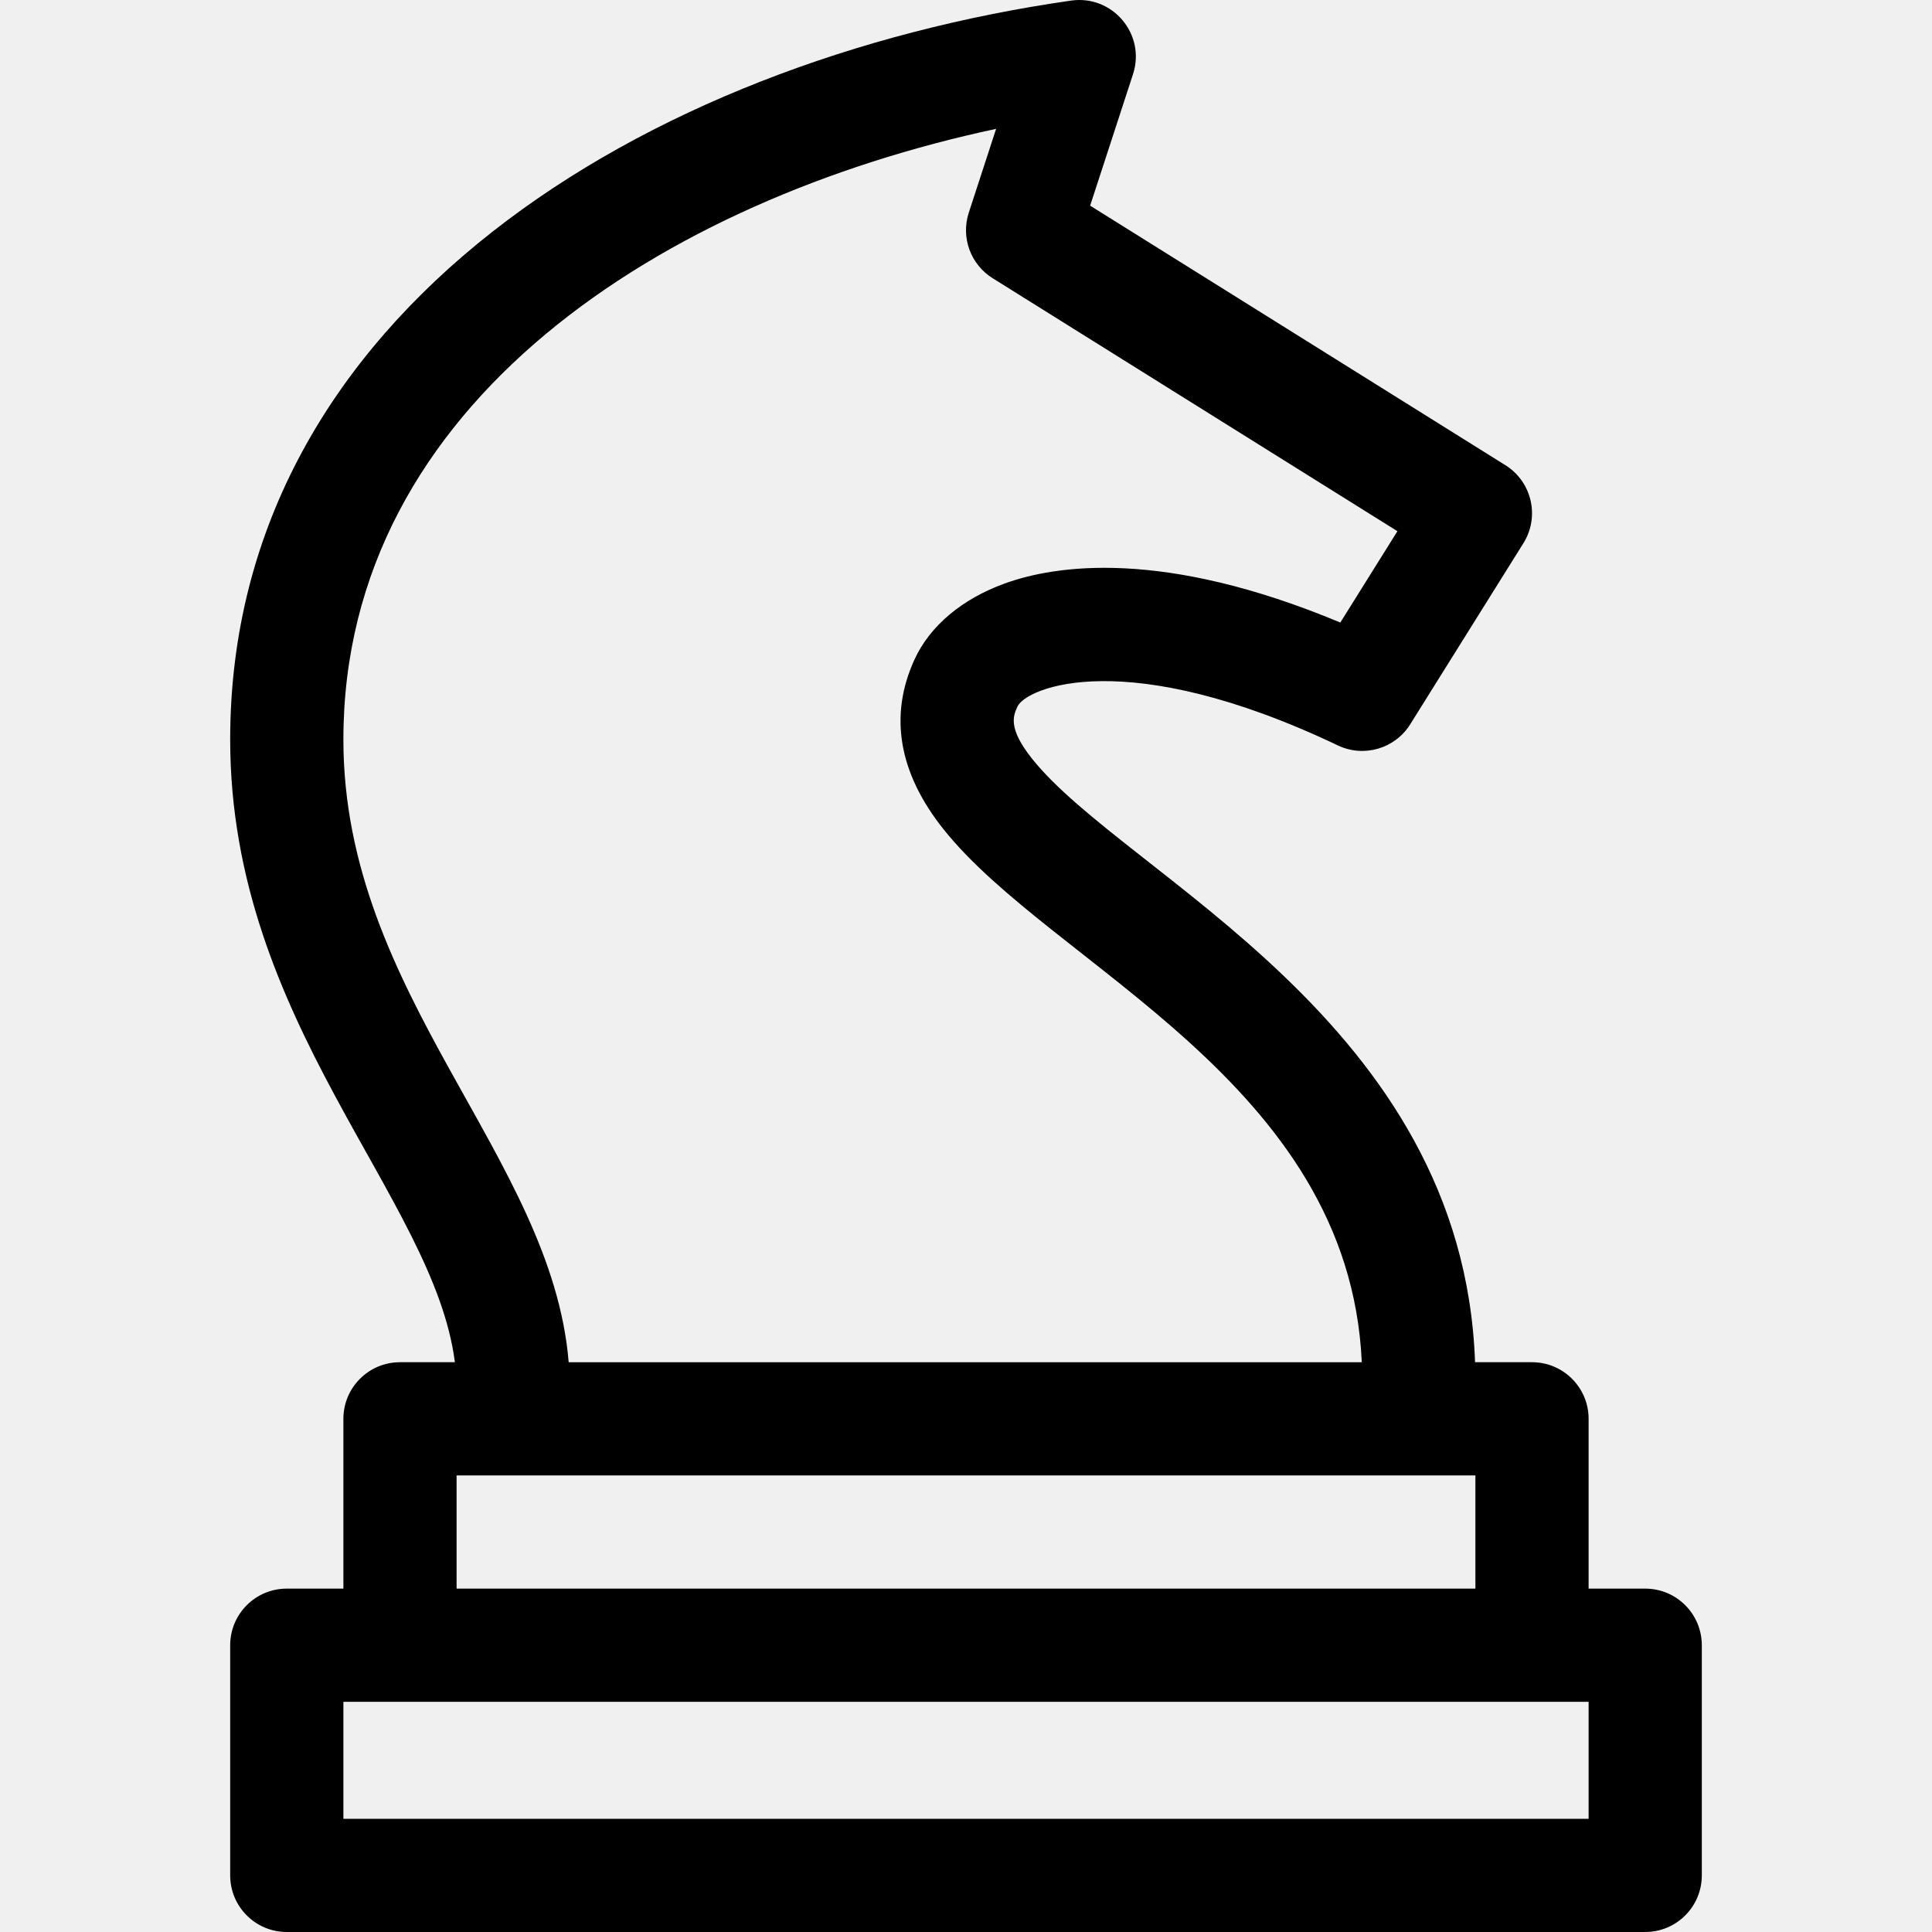
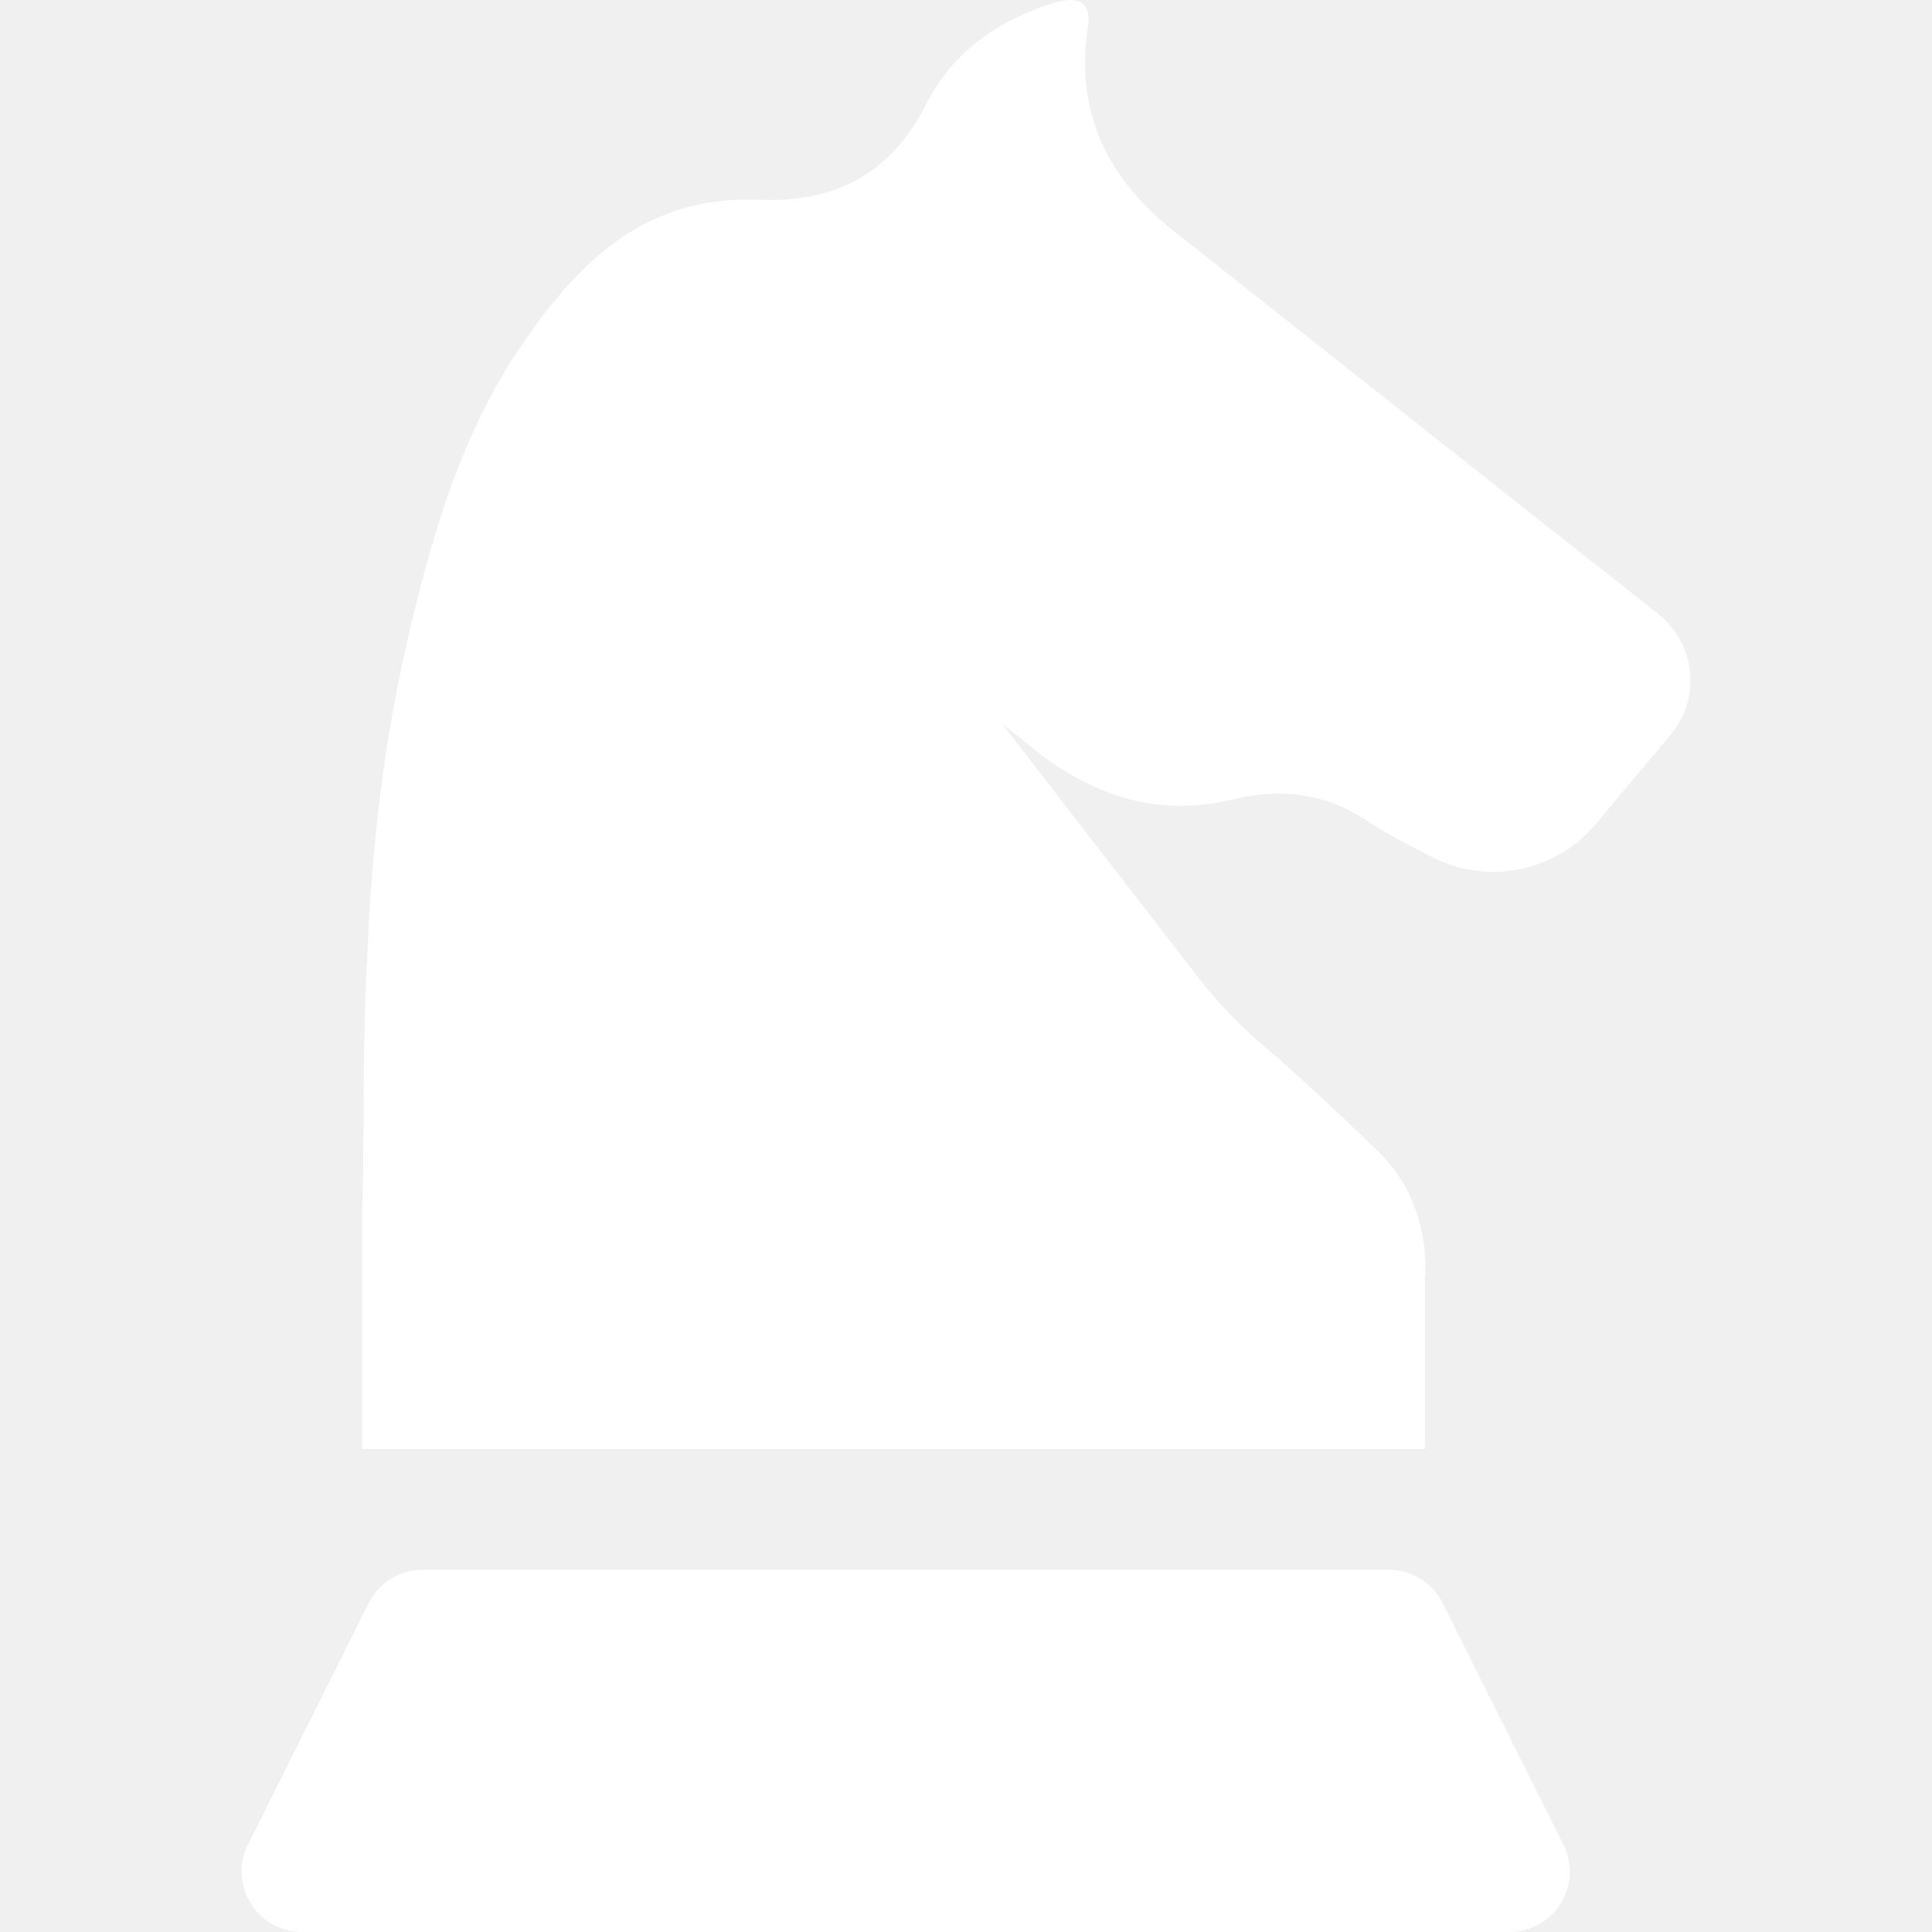
- <svg xmlns="http://www.w3.org/2000/svg" id="Capa_1" enable-background="new 0 0 512.004 512.004" height="512" viewBox="0 0 512.004 512.004" width="512">
-   <path d="m436.002 421.004h-15v-45c0-8.284-6.716-15-15-15h-15.096c-3.187-90.596-92.618-128.829-117.389-159.924-6.485-8.139-4.979-11.426-3.878-13.826 2.309-5.046 28.911-16.371 84.916 10.293 6.881 3.28 15.127.871 19.168-5.593l30-48c4.391-7.025 2.255-16.279-4.77-20.67l-110.053-68.783 11.363-34.847c3.437-10.54-5.381-21.059-16.382-19.5-112.392 16.056-222.879 82.442-222.879 195.85 0 75.062 54.046 121.358 59.545 165h-14.545c-8.284 0-15 6.716-15 15v45h-15c-8.284 0-15 6.716-15 15v61c0 8.284 6.716 15 15 15h360c8.284 0 15-6.716 15-15v-61c0-8.284-6.716-15-15-15zm-345-225c0-89.413 85.183-143.097 172.98-161.857l-7.241 22.207c-2.137 6.553.466 13.718 6.311 17.37l107.28 67.05-15.129 24.207c-47.147-19.709-75.683-15.163-88.975-10.337-11.329 4.115-19.804 11.257-23.862 20.11-6.829 14.9-4.243 30.047 7.687 45.021 28.936 36.319 107.477 66.85 110.837 141.23h-210.184c-4.486-54.55-59.704-97.241-59.704-165.001zm30 195h270v30h-270zm300 91h-330v-31h330z" />
+ <svg xmlns="http://www.w3.org/2000/svg" width="512" height="512" viewBox="0 0 512 512" fill="none">
+   <g clip-path="url(#clip0)">
+     <path d="M439.208 162.493C396.552 128.989 354.536 95.517 312.04 62.013C293.608 47.837 284.648 29.821 288.392 6.525C289.032 0.733 285.8 -1.219 279.432 0.733C264.776 5.213 252.68 13.629 245.672 27.165C236.072 46.493 220.872 53.597 201.672 52.957C172.968 51.645 155.176 67.165 139.88 89.117C123.24 112.413 115.08 139.485 108.712 166.589C101.704 195.645 98.44 224.733 97.288 254.301C95.976 276.925 96.648 298.877 95.976 321.373C95.976 322.685 95.976 323.357 95.976 323.997V383.997H377.608V338.749C377.608 338.749 379.88 319.709 365.8 305.757C351.72 291.805 336.776 278.749 336.776 278.749C329.576 272.861 323.016 266.141 317.352 258.813L265.416 191.613C268.648 194.237 271.784 196.733 275.016 199.357C290.984 211.581 308.136 216.733 327.848 211.581C339.272 208.957 350.824 210.269 360.968 216.701C366.632 220.477 372.904 223.741 379.208 227.005C394.024 234.685 412.264 231.165 422.92 218.365C429.48 210.493 436.04 202.621 442.6 194.877C450.952 184.989 449.416 170.493 439.208 162.493Z" fill="white" />
+     <path d="M414.312 488.861L382.312 424.829C379.592 419.421 374.056 415.997 368.008 415.997H112.008C105.96 415.997 100.424 419.421 97.704 424.829L65.704 488.829C63.208 493.789 63.496 499.677 66.408 504.381C69.32 509.085 74.472 511.997 80.008 511.997H400.008C405.544 511.997 410.696 509.117 413.64 504.413C416.552 499.709 416.808 493.821 414.312 488.861Z" fill="white" />
+   </g>
+   <defs>
+     <clipPath id="clip0">
+       <rect width="511.997" height="511.997" fill="white" />
+     </clipPath>
+   </defs>
</svg>
